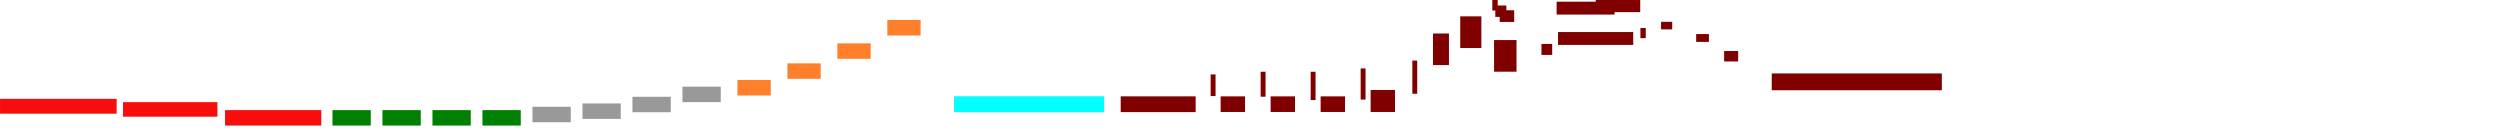
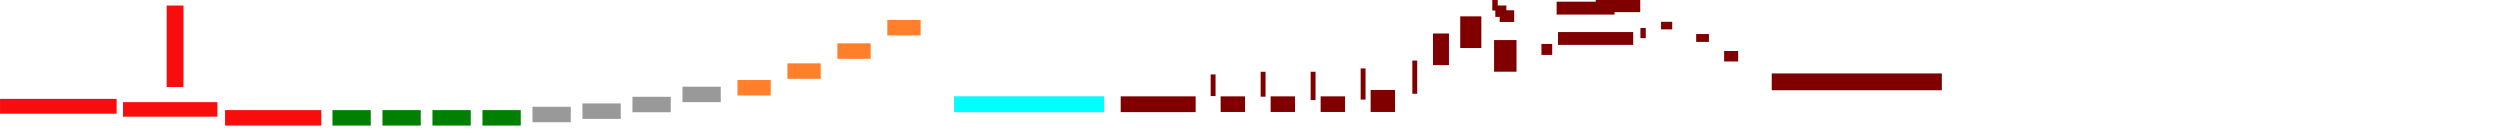
<svg xmlns="http://www.w3.org/2000/svg" width="15000" height="800" viewBox="0 0 15000.001 800" version="1.1" id="svg1495">
  <defs id="defs1492" />
  <g id="layer1" transform="translate(-0.2452175,1.193509)">
    <rect style="fill:#f90c0c;stroke:#000000;stroke-width:0.488;stroke-opacity:0.318" id="rect2005" width="699.512" height="88.773" x="0.489" y="592.079" />
+     <rect style="fill:#f90c0c;stroke:#000000;stroke-width:0.488;stroke-opacity:0.318" id="rect2005-1" width="100.512" height="488.773" x="1000.489" y="32.079" />
    <rect style="fill:#f90c0c;stroke:#000000;stroke-width:0.459;stroke-opacity:0.318" id="rect2005-6" width="577.18" height="92.528" x="1350.692" y="659.589" />
    <rect style="fill:#008000;stroke:#000000;stroke-width:0.29;stroke-opacity:0.318" id="rect2005-6-7" width="229.71" height="92.634" x="1995.042" y="659.569" />
    <rect style="fill:#008000;stroke:#000000;stroke-width:0.29;stroke-opacity:0.318" id="rect2005-6-7-2" width="229.71" height="92.698" x="2295.041" y="659.505" />
    <rect style="fill:#008000;stroke:#000000;stroke-width:0.29;stroke-opacity:0.318" id="rect2005-6-7-8" width="229.71" height="92.698" x="2595.042" y="659.505" />
    <rect style="fill:#008000;stroke:#000000;stroke-width:0.29;stroke-opacity:0.318" id="rect2005-6-7-9" width="229.71" height="92.698" x="2895.041" y="659.505" />
    <rect style="fill:#999999;stroke:#000000;stroke-width:0.29;stroke-opacity:0.318" id="rect2005-6-7-9-6" width="229.71" height="92.698" x="3195.041" y="639.505" />
    <rect style="fill:#999999;stroke:#000000;stroke-width:0.29;stroke-opacity:0.318" id="rect2005-6-7-9-6-5" width="229.71" height="92.698" x="3495.041" y="619.505" />
    <rect style="fill:#999999;stroke:#000000;stroke-width:0.29;stroke-opacity:0.318" id="rect2005-6-7-9-6-5-0" width="229.71" height="92.698" x="3795.041" y="579.505" />
    <rect style="fill:#999999;stroke:#000000;stroke-width:0.29;stroke-opacity:0.318" id="rect2005-6-7-9-6-5-0-8" width="229.71" height="92.698" x="4095.041" y="518.951" />
    <rect style="fill:#ff7f2a;stroke:#000000;stroke-width:0.27;stroke-opacity:0.318" id="rect2005-6-7-9-6-5-0-8-1" width="199.73" height="92.717" x="4425.031" y="478.942" />
    <rect style="fill:#ff7f2a;stroke:#000000;stroke-width:0.27;stroke-opacity:0.318" id="rect2005-6-7-9-6-5-0-8-1-8" width="199.73" height="92.717" x="4724.761" y="378.942" />
    <rect style="fill:#ff7f2a;stroke:#000000;stroke-width:0.27;stroke-opacity:0.318" id="rect2005-6-7-9-6-5-0-8-1-8-0" width="199.73" height="92.717" x="5024.489" y="258.942" />
    <rect style="fill:#ff7f2a;stroke:#000000;stroke-width:0.27;stroke-opacity:0.318" id="rect2005-6-7-9-6-5-0-8-1-8-0-7" width="199.73" height="92.717" x="5324.219" y="118.942" />
    <rect style="fill:#f90c0c;stroke:#000000;stroke-width:0.446;stroke-opacity:0.318" id="rect2005-9" width="566.017" height="87.054" x="738.501" y="611.818" />
    <rect style="fill:#00ffff;stroke:#000000;stroke-width:0.679;stroke-opacity:0.318" id="rect4132" width="899.321" height="94.601" x="5725.235" y="576.995" />
    <rect style="fill:#800000;stroke:#000000;stroke-width:0.411;stroke-opacity:0.318" id="rect4254" width="449.589" height="94.297" x="6724.573" y="577.012" />
    <rect style="fill:#800000;stroke:#000000;stroke-width:0.315;stroke-opacity:0.318" id="rect4470" width="29.181" height="129.643" x="7264.32" y="445.419" />
    <rect style="fill:#800000;stroke:#000000;stroke-width:0.396;stroke-opacity:0.318" id="rect4472" width="146.123" height="93.573" x="7324.172" y="577.052" />
    <rect style="fill:#800000;stroke:#000000;stroke-width:0.338;stroke-opacity:0.318" id="rect4470-9" width="29.158" height="149.613" x="7564.334" y="429.437" />
    <rect style="fill:#800000;stroke:#000000;stroke-width:0.396;stroke-opacity:0.318" id="rect4472-2" width="146.123" height="93.573" x="7624.173" y="577.052" />
    <rect style="fill:#800000;stroke:#000000;stroke-width:0.36;stroke-opacity:0.318" id="rect4470-9-1" width="29.136" height="169.585" x="7864.346" y="429.454" />
    <rect style="fill:#800000;stroke:#000000;stroke-width:0.396;stroke-opacity:0.318" id="rect4472-2-0" width="146.123" height="93.573" x="7924.174" y="577.052" />
    <rect style="fill:#800000;stroke:#000000;stroke-width:0.378;stroke-opacity:0.318" id="rect4470-9-1-1" width="29.118" height="186.828" x="8164.348" y="409.469" />
    <rect style="fill:#800000;stroke:#000000;stroke-width:0.47;stroke-opacity:0.318" id="rect4472-2-0-2" width="146.123" height="131.893" x="8224.166" y="538.732" />
    <rect style="fill:#800000;stroke:#000000;stroke-width:0.39;stroke-opacity:0.318" id="rect4470-9-1-1-2" width="29.118" height="198.967" x="8474.348" y="362.33" />
    <rect style="fill:#800000;stroke:#000000;stroke-width:0.689;stroke-opacity:0.318" id="rect4470-9-1-1-2-0" width="95.665" height="189.207" x="8598.262" y="199.955" />
    <rect style="fill:#800000;stroke:#000000;stroke-width:0.793;stroke-opacity:0.318" id="rect4470-9-1-1-2-0-9" width="126.42" height="189.666" x="8761.822" y="97.046" />
    <rect style="fill:#800000;stroke:#000000;stroke-width:0.818;stroke-opacity:0.318" id="rect4470-9-1-1-2-0-9-4" width="134.396" height="189.641" x="8964.725" y="239.248" />
    <rect style="fill:#800000;stroke:#000000;stroke-width:0.232;stroke-opacity:0.318" id="rect4470-9-1-1-2-0-1-3-6" width="32.472" height="63.289" x="8954.119" y="-1.244" />
    <rect style="fill:#800000;stroke:#000000;stroke-width:0.942;stroke-opacity:0.318" id="rect4470-9-1-1-2-0-9-0" width="450.828" height="76.864" x="9348.417" y="191.183" />
    <rect style="fill:#800000;stroke:#000000;stroke-width:0.119;stroke-opacity:0.318" id="rect4470-9-1-1-2-0-9-0-9" width="32.057" height="61.176" x="9842.769" y="166.597" />
    <rect style="fill:#800000;stroke:#000000;stroke-width:0.201;stroke-opacity:0.318" id="rect4470-9-1-1-2-0-9-0-9-8" width="66.988" height="45.516" x="9966.565" y="129.575" />
    <rect style="fill:#800000;stroke:#000000;stroke-width:0.228;stroke-opacity:0.318" id="rect4470-9-1-1-2-0-9-0-9-4" width="76.511" height="47.082" x="10177.252" y="203.095" />
    <rect style="fill:#800000;stroke:#000000;stroke-width:0.204;stroke-opacity:0.318" id="rect4470-9-1-1-2-0-9-0-9-0" width="84.269" height="62.745" x="10344.992" y="304.867" />
    <rect style="fill:#800000;stroke:#000000;stroke-width:1.212;stroke-opacity:0.318" id="rect4470-9-1-1-2-0-9-0-9-84" width="1020.091" height="100.151" x="10631.051" y="439.747" />
    <rect style="fill:#800000;stroke:#000000;stroke-width:0.345;stroke-opacity:0.318" id="rect4470-9-1-1-2-0-1-3-7" width="66.122" height="68.438" x="8972.195" y="31.835" />
    <rect style="fill:#800000;stroke:#000000;stroke-width:0.4;stroke-opacity:0.318" id="rect4470-9-1-1-2-0-1-3-7-9" width="86.719" height="70.14" x="8998.497" y="60.417" />
    <rect style="fill:#800000;stroke:#000000;stroke-width:0.169;stroke-opacity:0.318" id="rect4470-9-1-1-2-0-9-0-9-1" width="64.471" height="65.989" x="9248.971" y="262.368" />
    <rect style="fill:#800000;stroke:#000000;stroke-width:0.855;stroke-opacity:0.318" id="rect1774" width="347.093" height="76.937" x="9340.186" y="9.146" />
    <rect style="fill:#800000;stroke:#000000;stroke-width:0.734;stroke-opacity:0.318" id="rect1774-7" width="266.365" height="77.059" x="9575.061" y="-5.723" />
  </g>
</svg>
